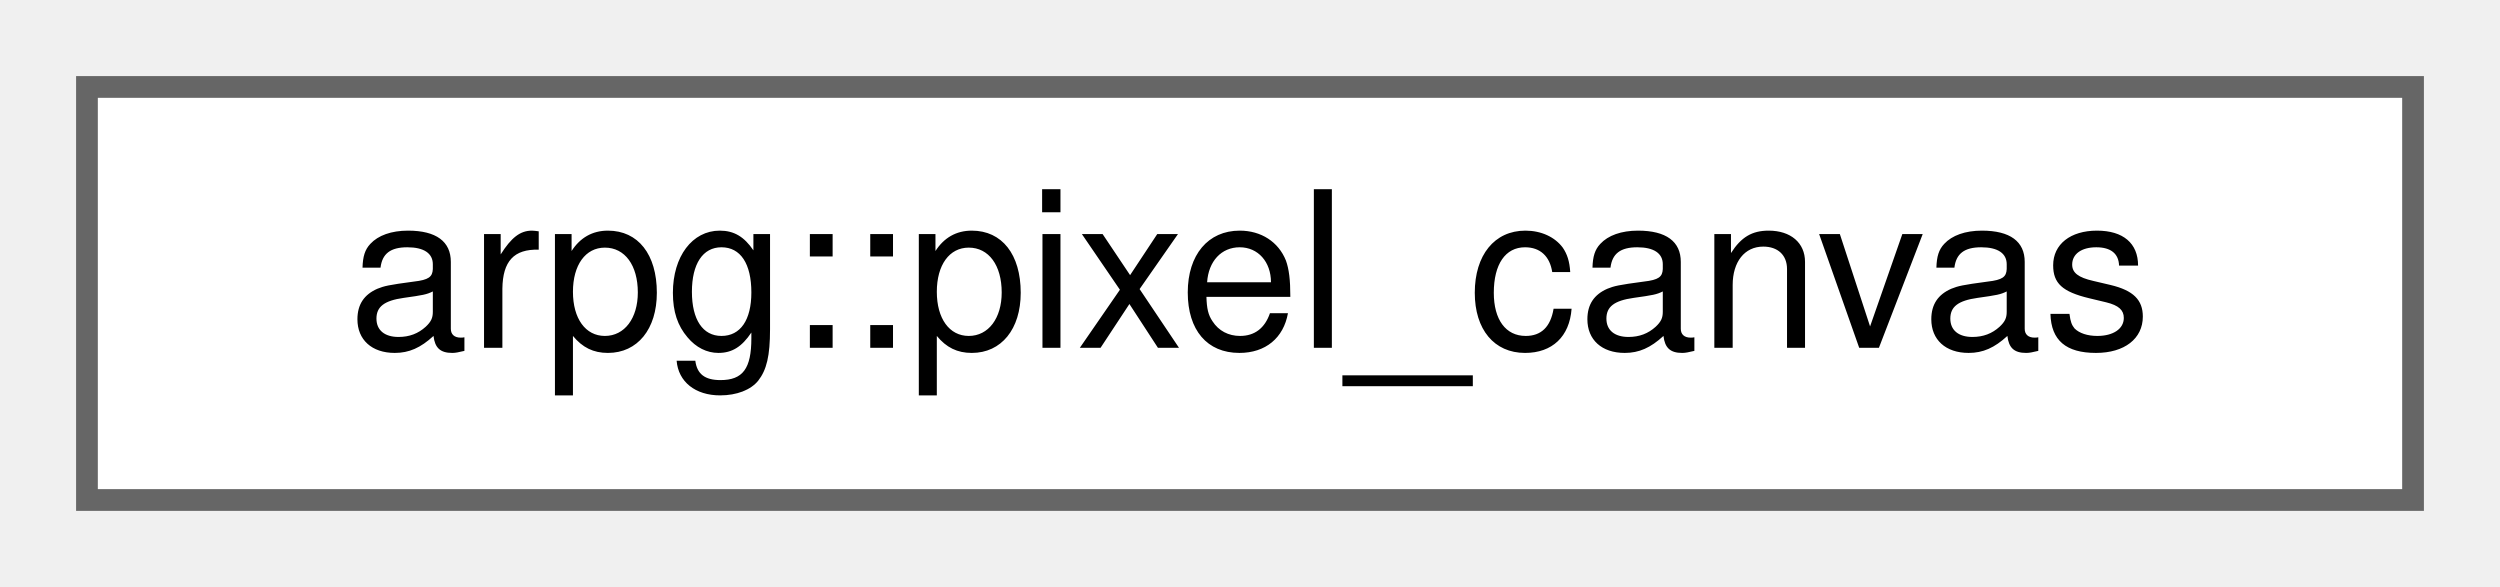
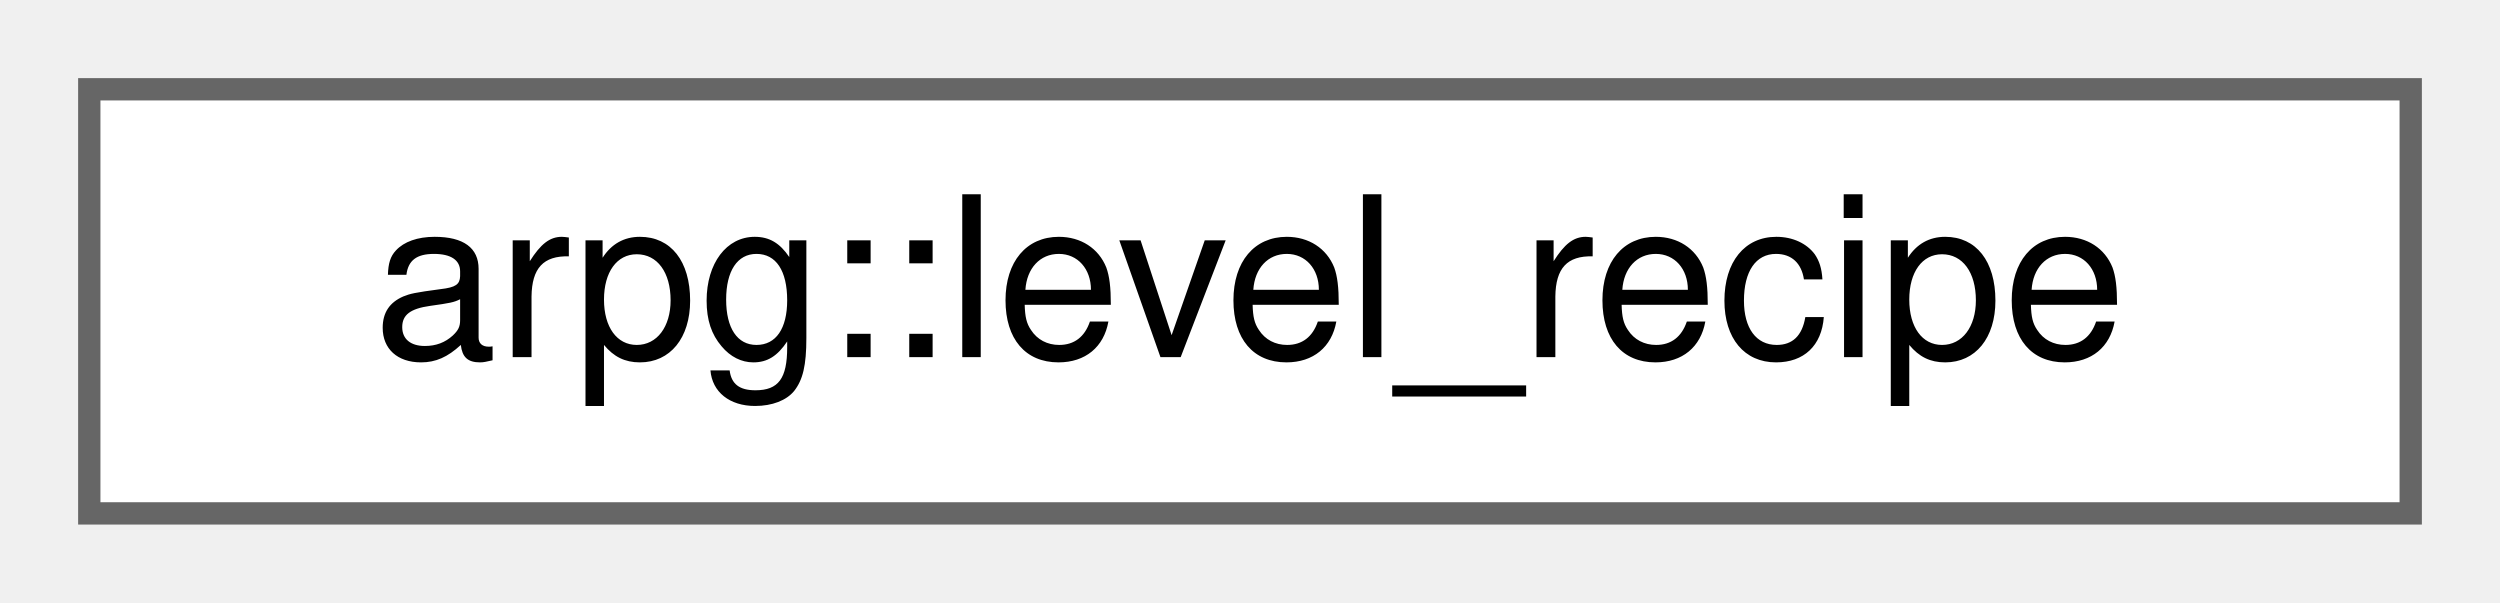
- <svg xmlns="http://www.w3.org/2000/svg" xmlns:xlink="http://www.w3.org/1999/xlink" width="115pt" height="27pt" viewBox="0.00 0.00 115.00 27.00">
+ <svg xmlns="http://www.w3.org/2000/svg" xmlns:xlink="http://www.w3.org/1999/xlink" width="112pt" height="27pt" viewBox="0.00 0.00 112.00 27.00">
  <g id="graph0" class="graph" transform="scale(1 1) rotate(0) translate(4 23)">
    <g id="Node000000" class="node">
      <g id="a_Node000000">
-         <a xlink:href="classarpg_1_1pixel__canvas.html" target="_top" xlink:title="Low resolution render target holding the world.">
-           <polygon fill="white" stroke="#666666" points="107,-19 0,-19 0,0 107,0 107,-19" />
-           <text text-anchor="middle" x="53.5" y="-7" font-family="Helvetica,sans-Serif" font-size="10.00">arpg::pixel_canvas</text>
+         <a xlink:href="structarpg_1_1level__recipe.html" target="_top" xlink:title=" ">
+           <polygon fill="white" stroke="#666666" points="104,-19 0,-19 0,0 104,0 104,-19" />
+           <text text-anchor="middle" x="52" y="-7" font-family="Helvetica,sans-Serif" font-size="10.00">arpg::level_recipe</text>
        </a>
      </g>
    </g>
  </g>
</svg>
